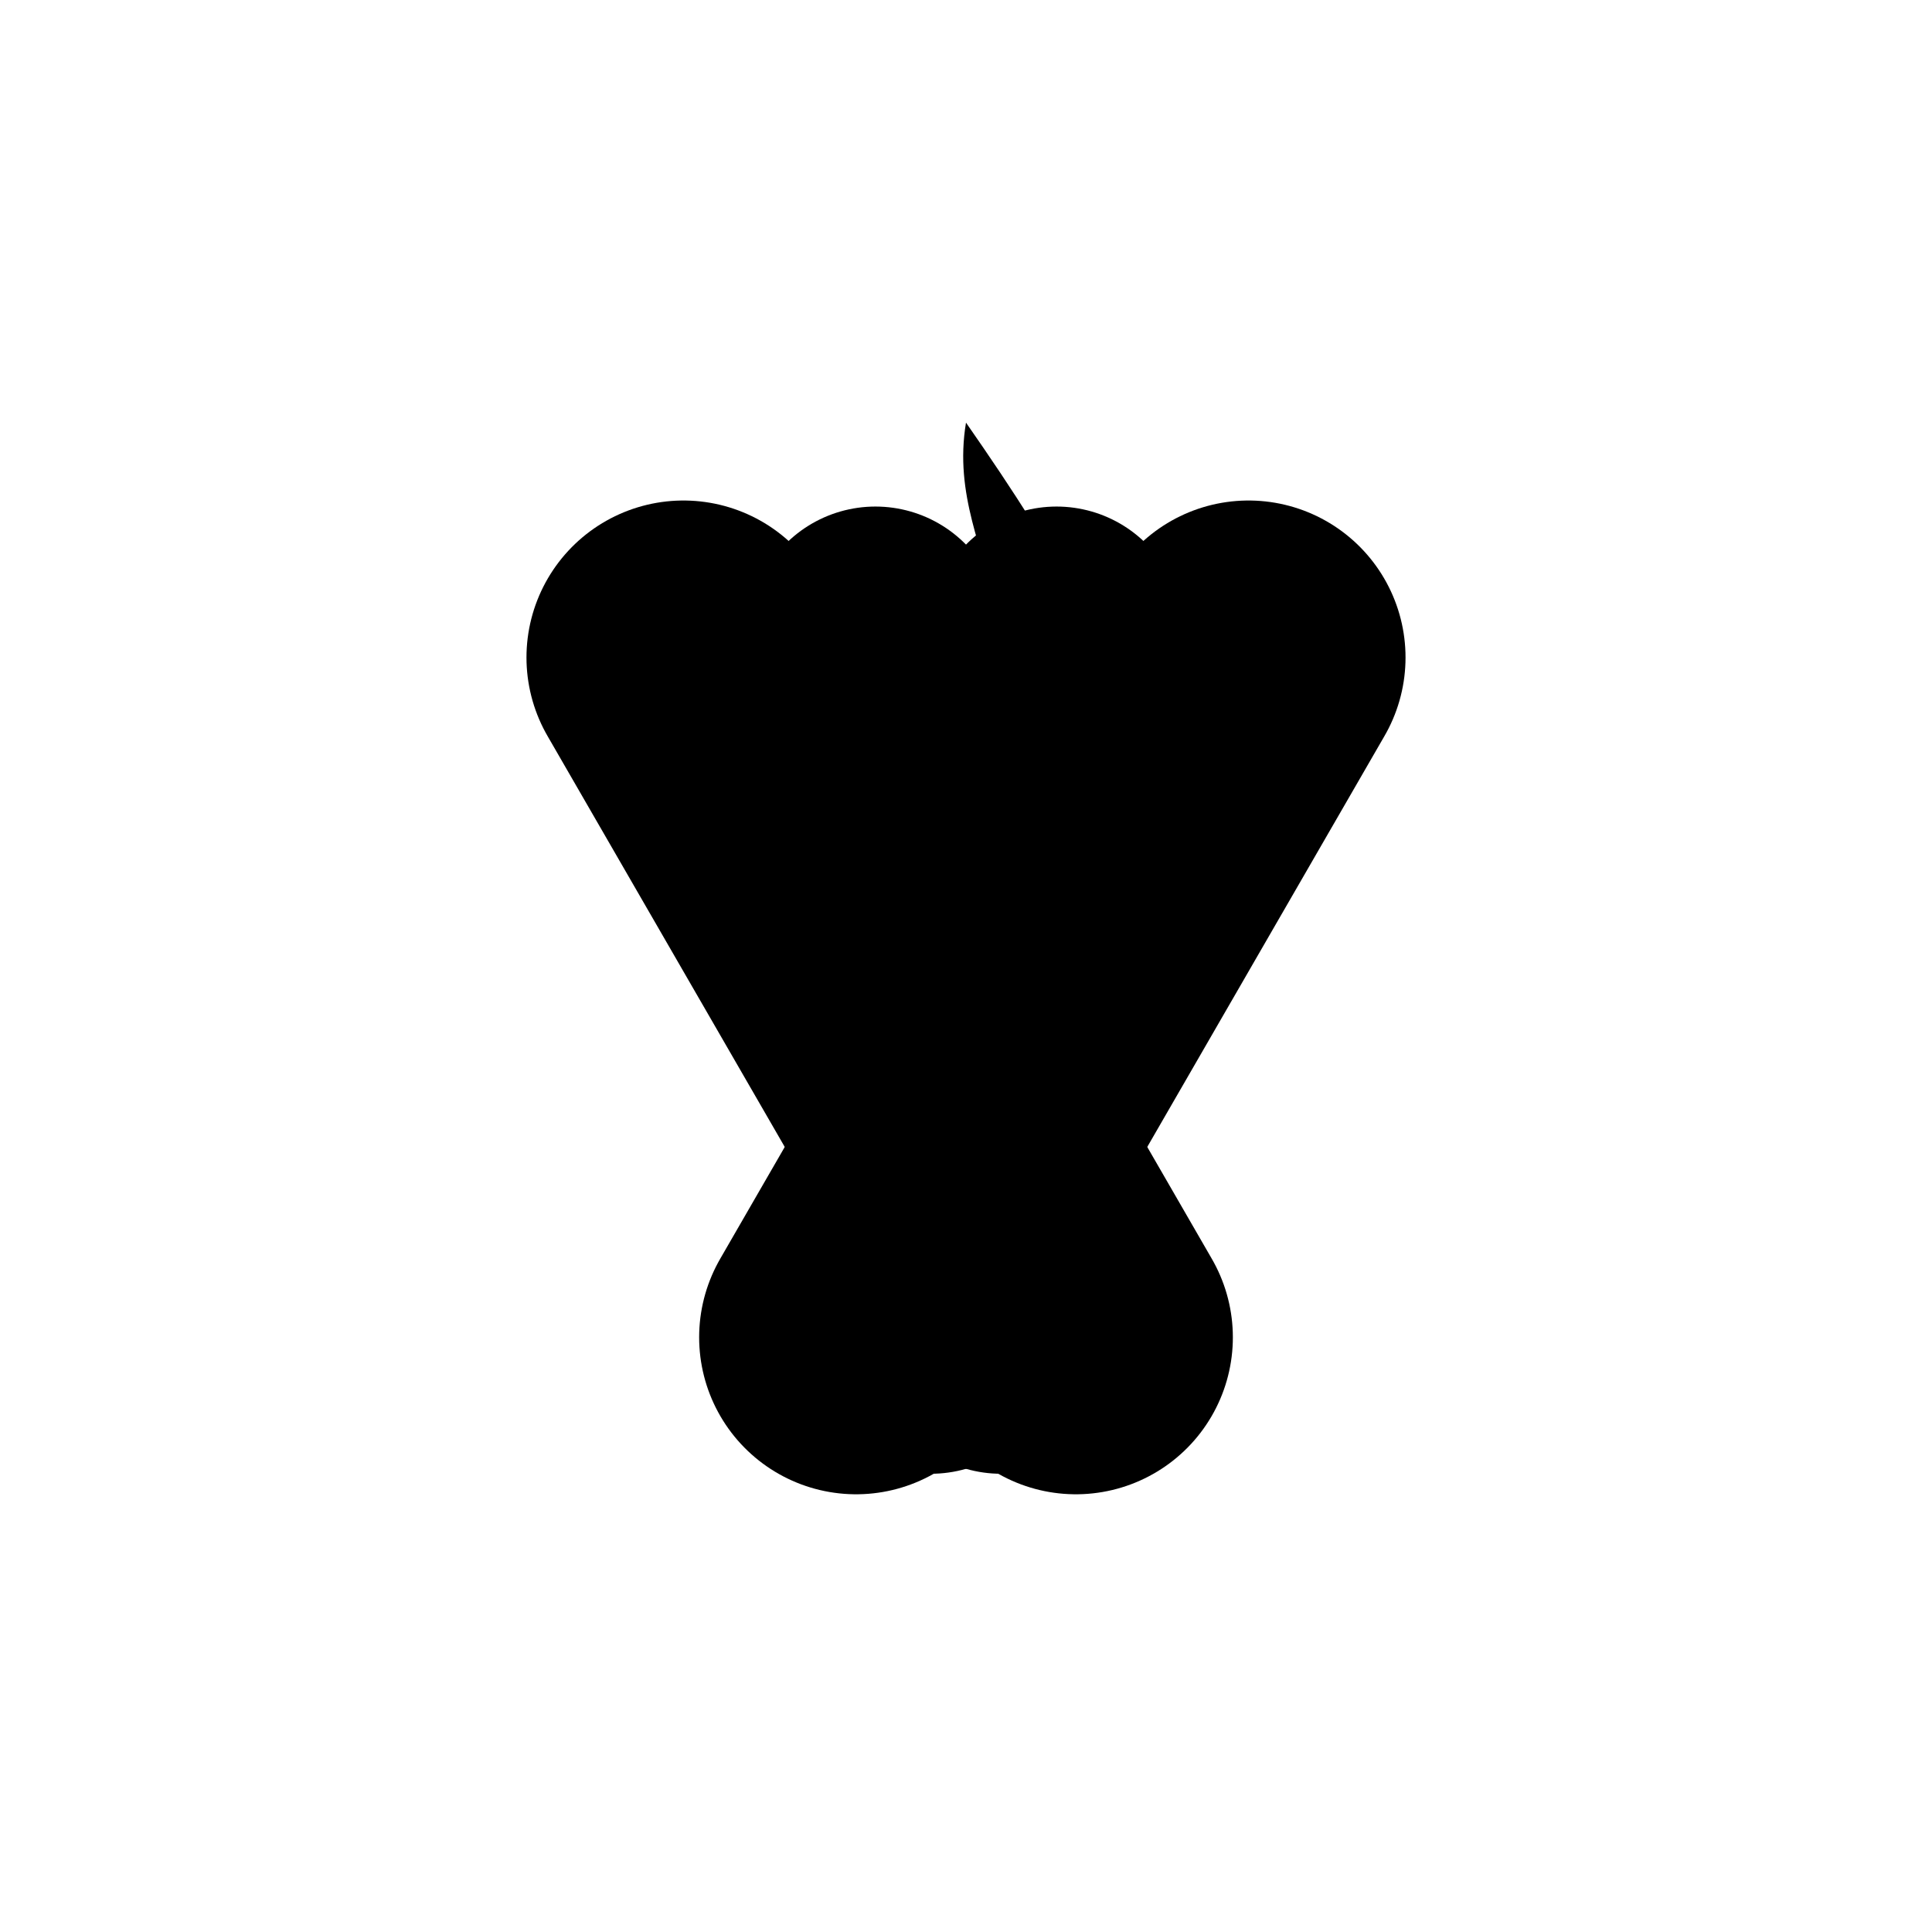
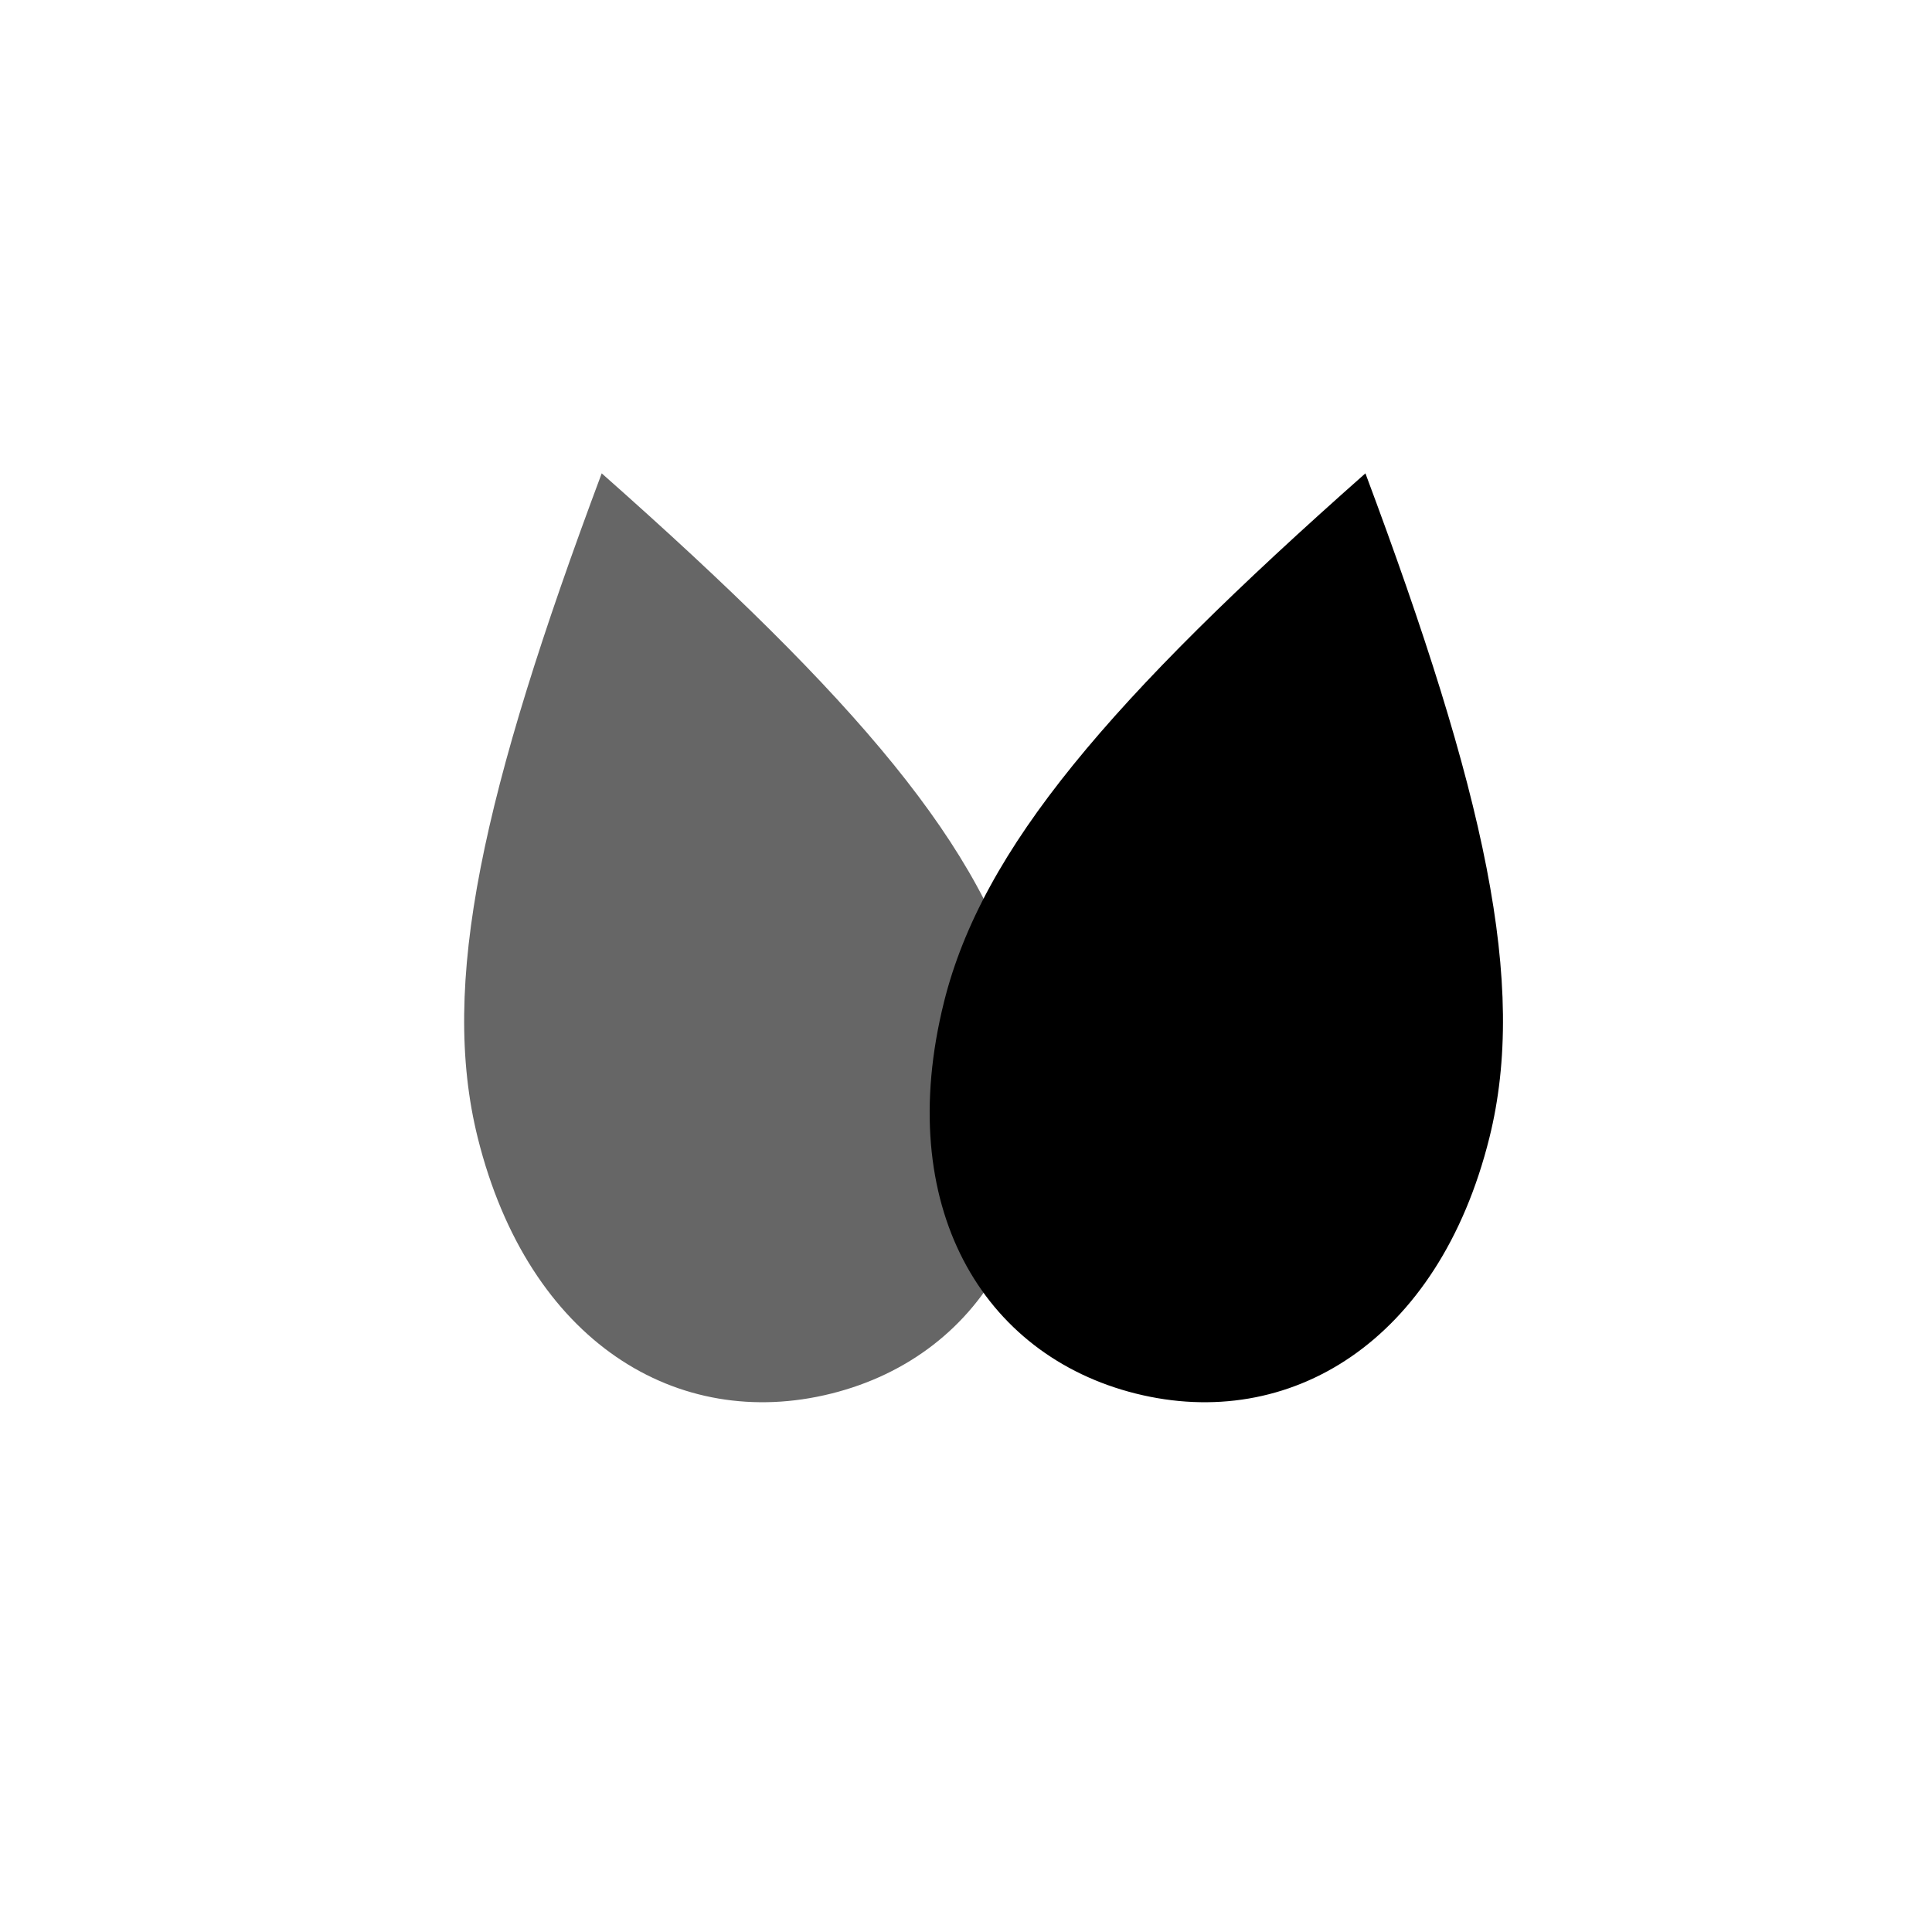
- <svg xmlns="http://www.w3.org/2000/svg" viewBox="0 0 32 32" role="img" aria-label="Samidha Reviews mark, monochrome">
-   <g stroke-linecap="round" fill="none" stroke="currentColor">
-     <line x1="17.82" y1="22.15" x2="11.32" y2="10.89" stroke-width="5.2" />
-     <line x1="16.58" y1="22.31" x2="14.50" y2="10.49" stroke-width="4.2" />
-     <line x1="15.42" y1="22.31" x2="17.50" y2="10.49" stroke-width="4.2" />
-     <line x1="14.18" y1="22.15" x2="20.68" y2="10.89" stroke-width="5.2" />
+ <svg xmlns="http://www.w3.org/2000/svg" viewBox="0 0 110 110" width="110" height="110" role="img" aria-label="Samidha Reviews">
+   <g transform="rotate(-14 42 58)">
+     <path d="M42 26 C53 42 58 52 58 61 C58 73 51 80 42 80 C33 80 26 73 26 61 C26 52 31 42 42 26 Z" fill="currentColor" opacity="0.6" />
  </g>
-   <path d="M16,7.0 C17.6,9.3 18.6,11.0 18.6,12.9 C18.6,15.3 17,16.7 16,16.7 C15,16.7 13.4,15.3 13.4,12.9 C13.4,11.8 13.9,10.8 14.6,9.9 C14.7,11.1 15.2,11.7 15.7,11.7 C16.3,11.7 16.7,11.0 16.5,10.1 C16.3,9.1 15.8,8.2 16,7.0 Z" fill="currentColor" />
+   <g transform="rotate(14 70 58)">
+     <path d="M70 26 C81 42 86 52 86 61 C86 73 79 80 70 80 C61 80 54 73 54 61 C54 52 59 42 70 26 Z" fill="currentColor" />
+   </g>
</svg>
